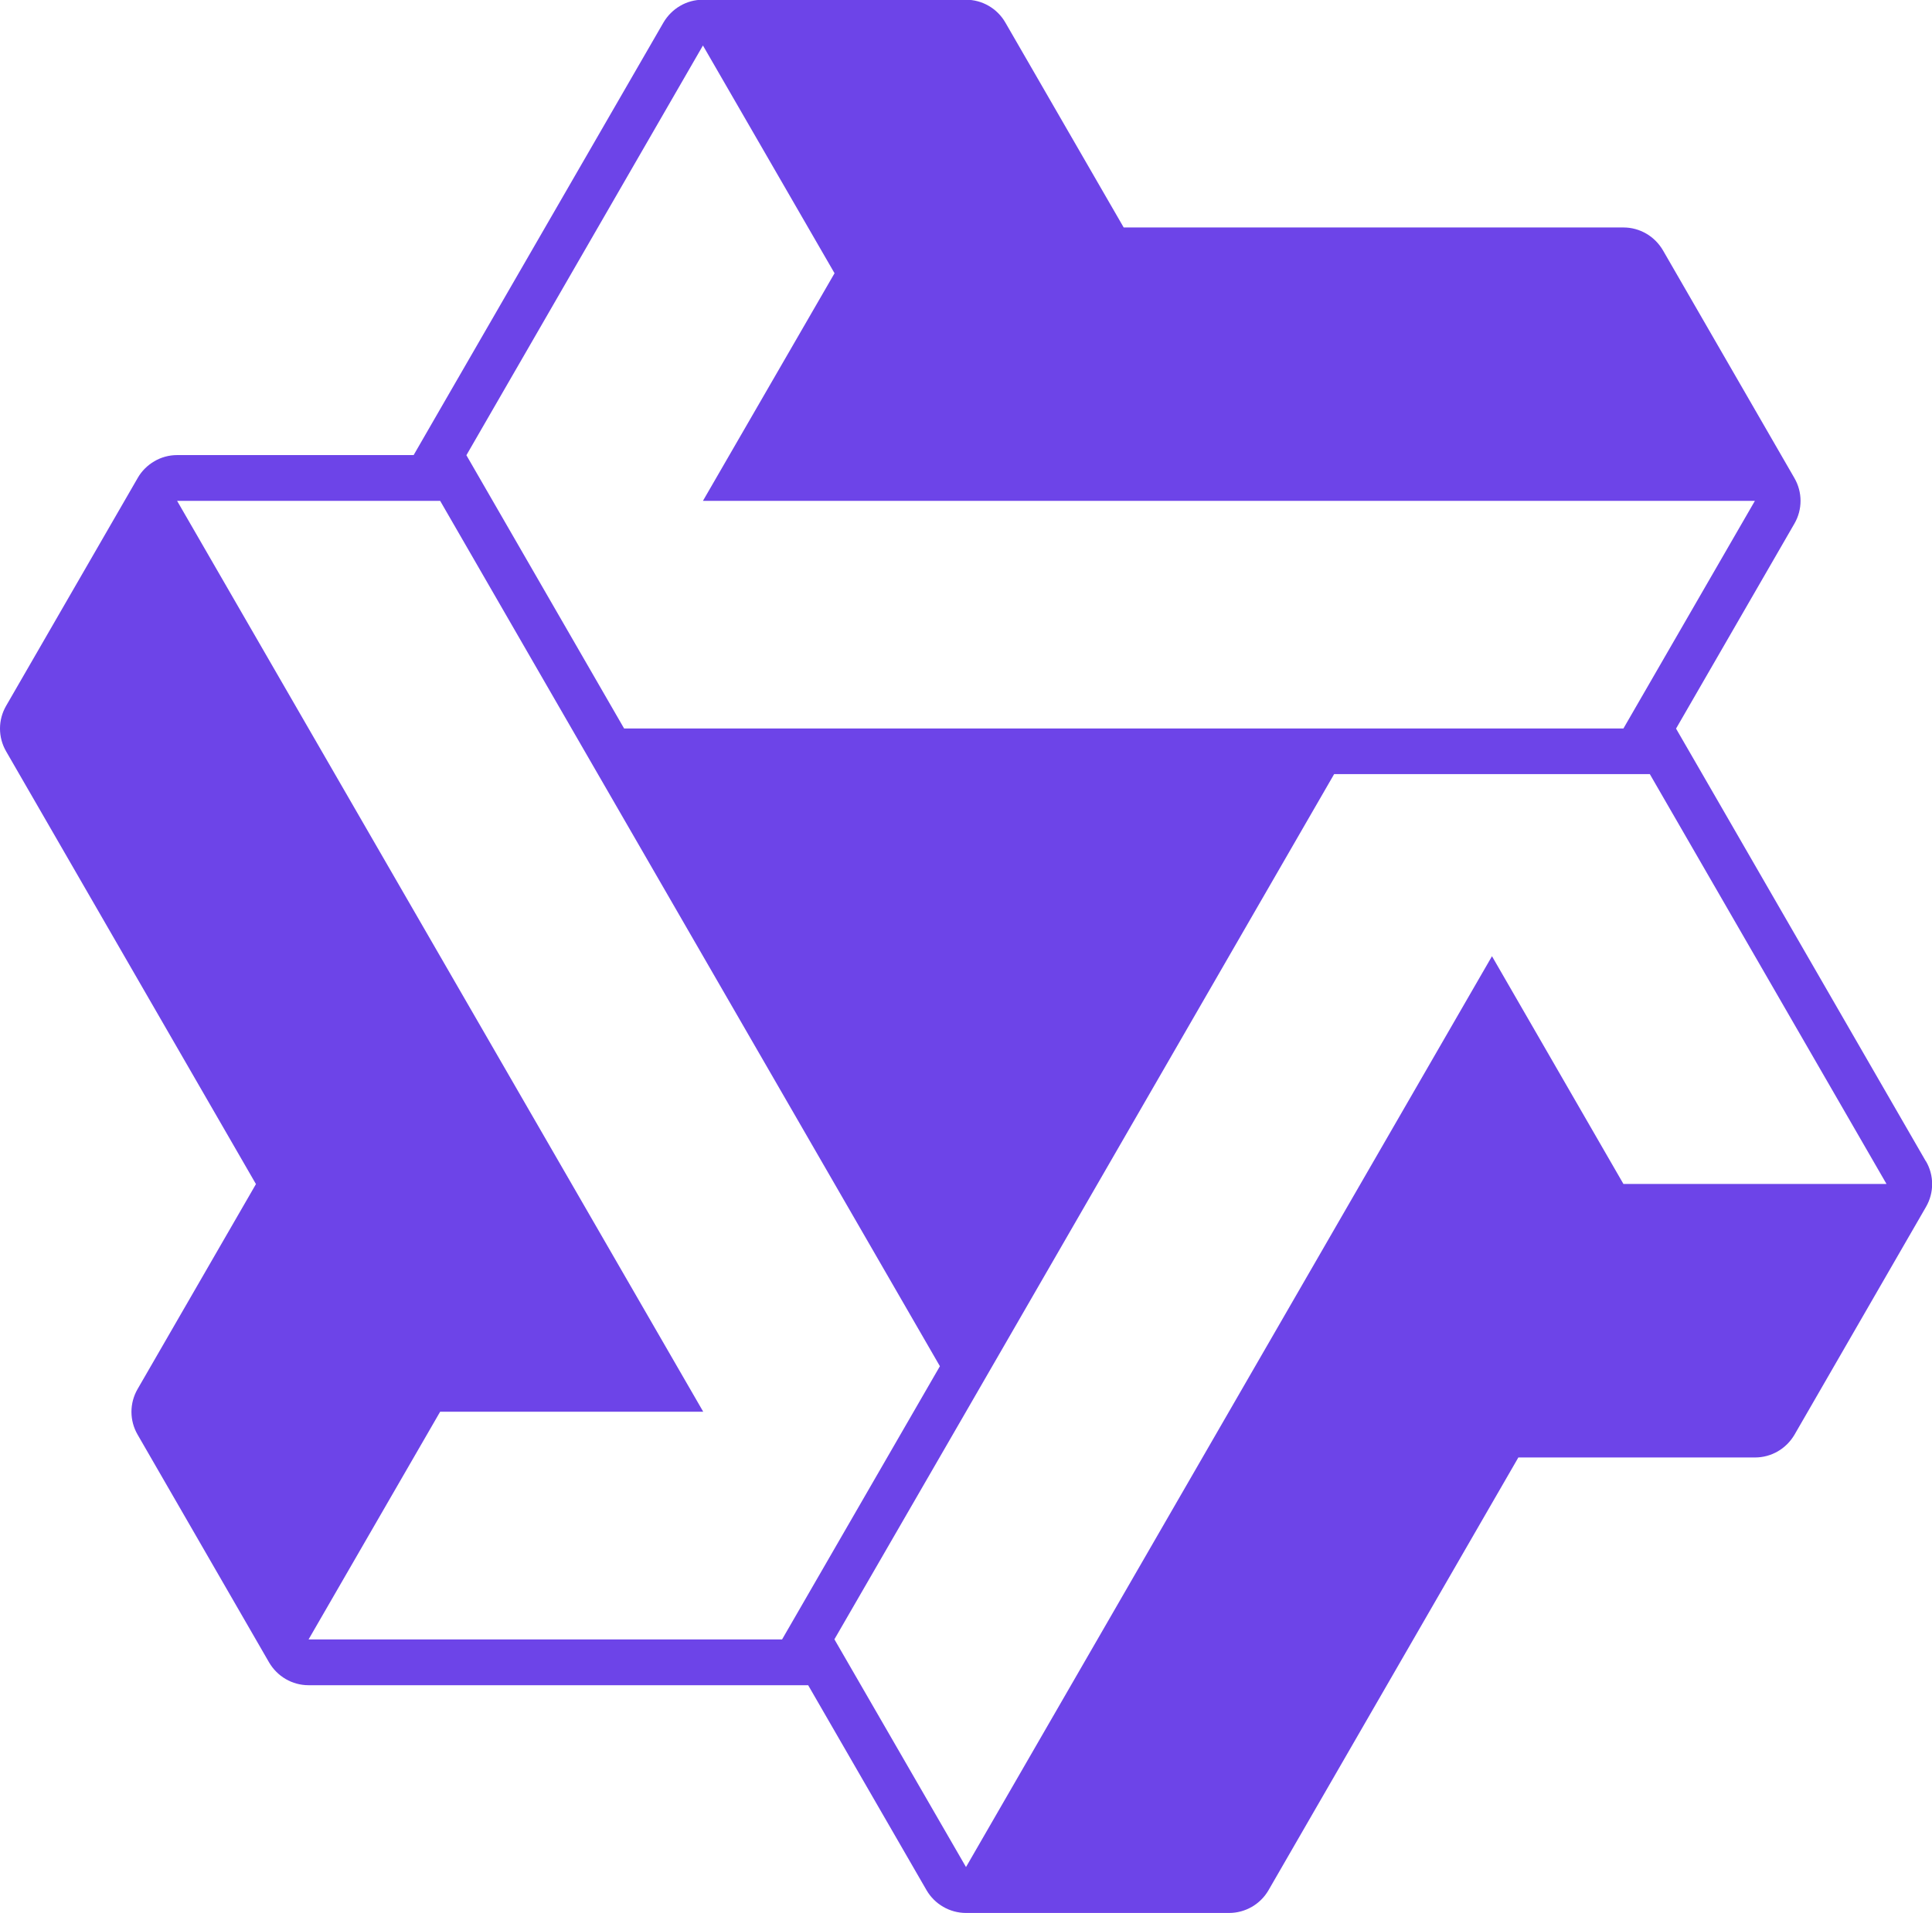
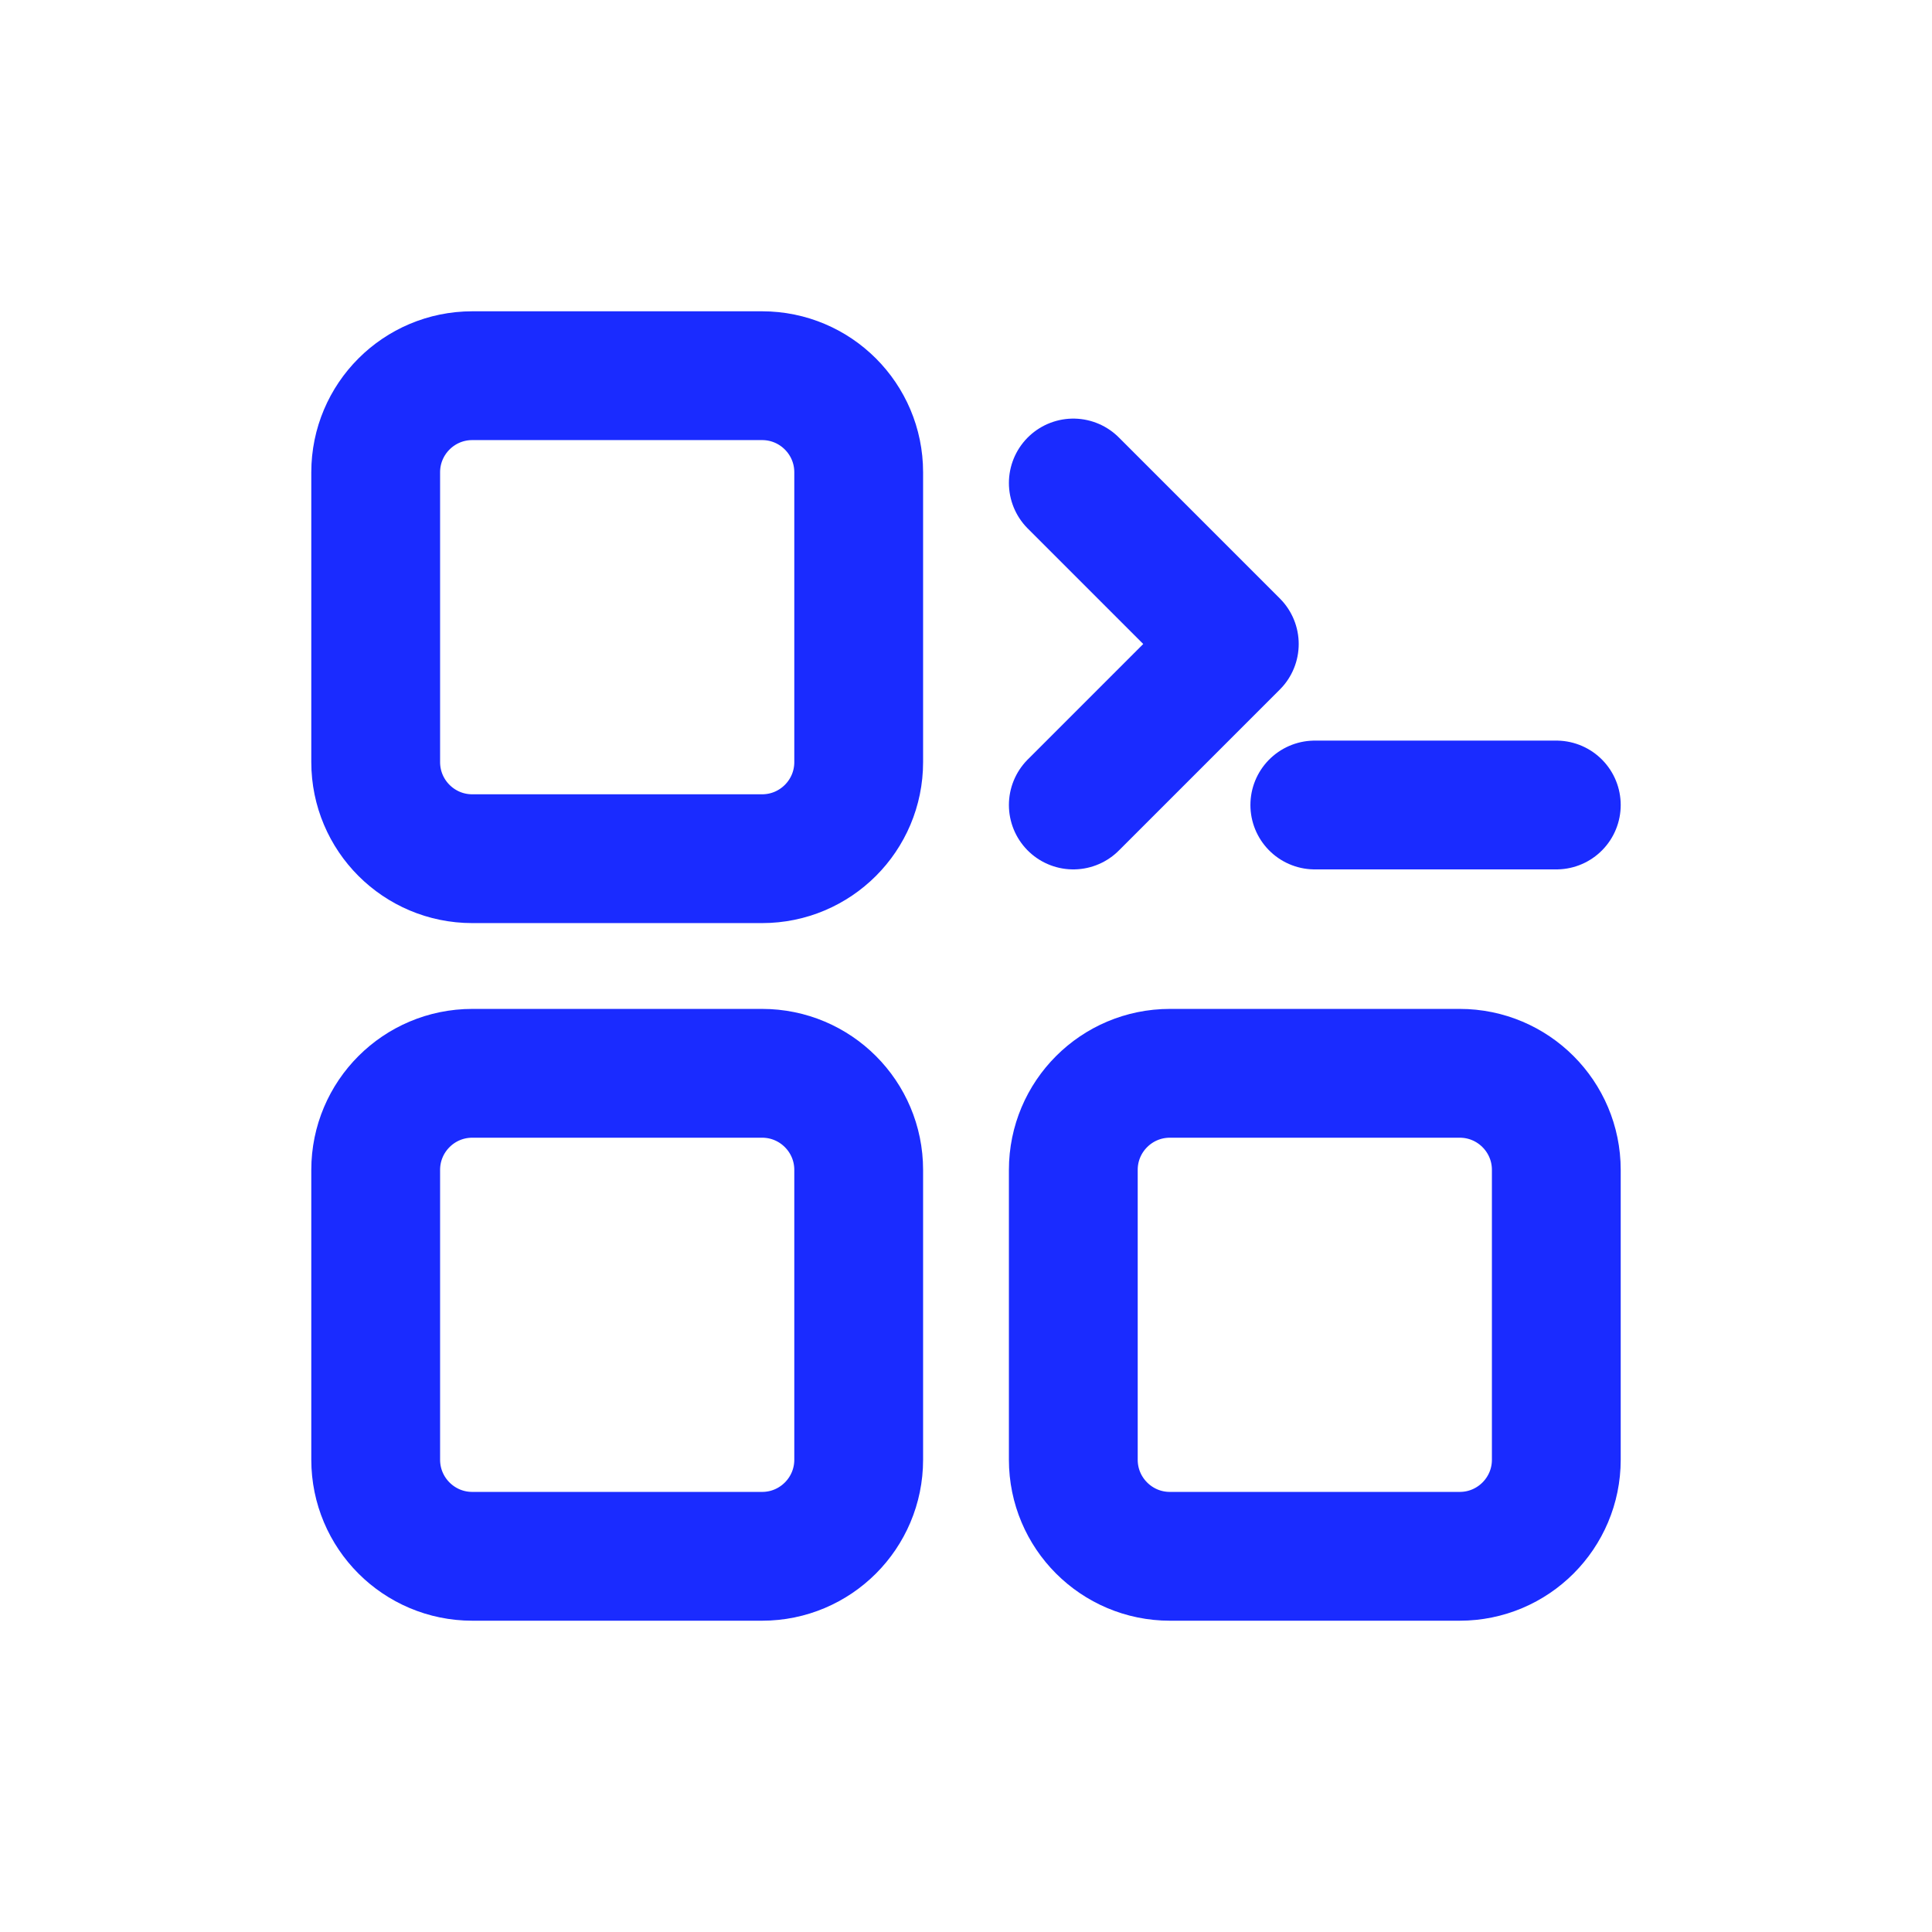
- <svg xmlns="http://www.w3.org/2000/svg" viewBox="0 0 141.38 140">
-   <path fill="#6D44E8" d="m140.93 85-16.35-28.33-1.93-3.34 8.66-15a3.323 3.323 0 0 0 0-3.34l-9.62-16.67c-.3-.51-.72-.93-1.22-1.22s-1.07-.45-1.67-.45H82.23l-8.66-15a3.33 3.33 0 0 0-2.89-1.67H51.43c-.59 0-1.17.16-1.66.45-.5.29-.92.71-1.22 1.22L32.19 29.98l-1.92 3.33H12.96c-.59 0-1.17.16-1.66.45-.5.29-.93.71-1.22 1.22L.45 51.66a3.323 3.323 0 0 0 0 3.34l18.28 31.67-8.66 15a3.32 3.32 0 0 0 0 3.34l9.62 16.67c.3.51.72.93 1.22 1.22s1.07.45 1.67.45h36.56l8.66 15a3.35 3.35 0 0 0 2.89 1.67h19.25a3.34 3.34 0 0 0 2.89-1.67l18.28-31.67h17.32c.6 0 1.17-.16 1.67-.45s.92-.71 1.22-1.22l9.62-16.67a3.323 3.323 0 0 0 0-3.34ZM51.44 3.33 61.07 20l-9.63 16.66h76.98l-9.62 16.66H45.67l-11.54-20zM57.21 120H22.58l9.63-16.67h19.25l-38.5-66.67h19.25l9.62 16.67L68.78 100l-11.55 20Zm61.59-33.34-9.62-16.67-38.49 66.67-9.63-16.67 9.63-16.66 26.94-46.67h23.1l17.32 30z" />
+ <svg xmlns="http://www.w3.org/2000/svg" viewBox="0 0 24 24" fill="none">
+   <rect x="4.667" y="4.667" width="6" height="6" rx="1.2" stroke="#1a2bff" stroke-width="1.6" stroke-linecap="round" stroke-linejoin="round" />
+   <g stroke="#1a2bff" stroke-linecap="round" stroke-linejoin="round" stroke-width="1.6">
+     <path d="M13.333 6 L15.333 8 L13.333 10" fill="none" />
+     <line x1="16.333" y1="10" x2="19.333" y2="10" />
+   </g>
+   <rect x="4.667" y="13.333" width="6" height="6" rx="1.2" stroke="#1a2bff" stroke-width="1.6" stroke-linecap="round" stroke-linejoin="round" />
+   <rect x="13.333" y="13.333" width="6" height="6" rx="1.2" stroke="#1a2bff" stroke-width="1.6" stroke-linecap="round" stroke-linejoin="round" />
</svg>
